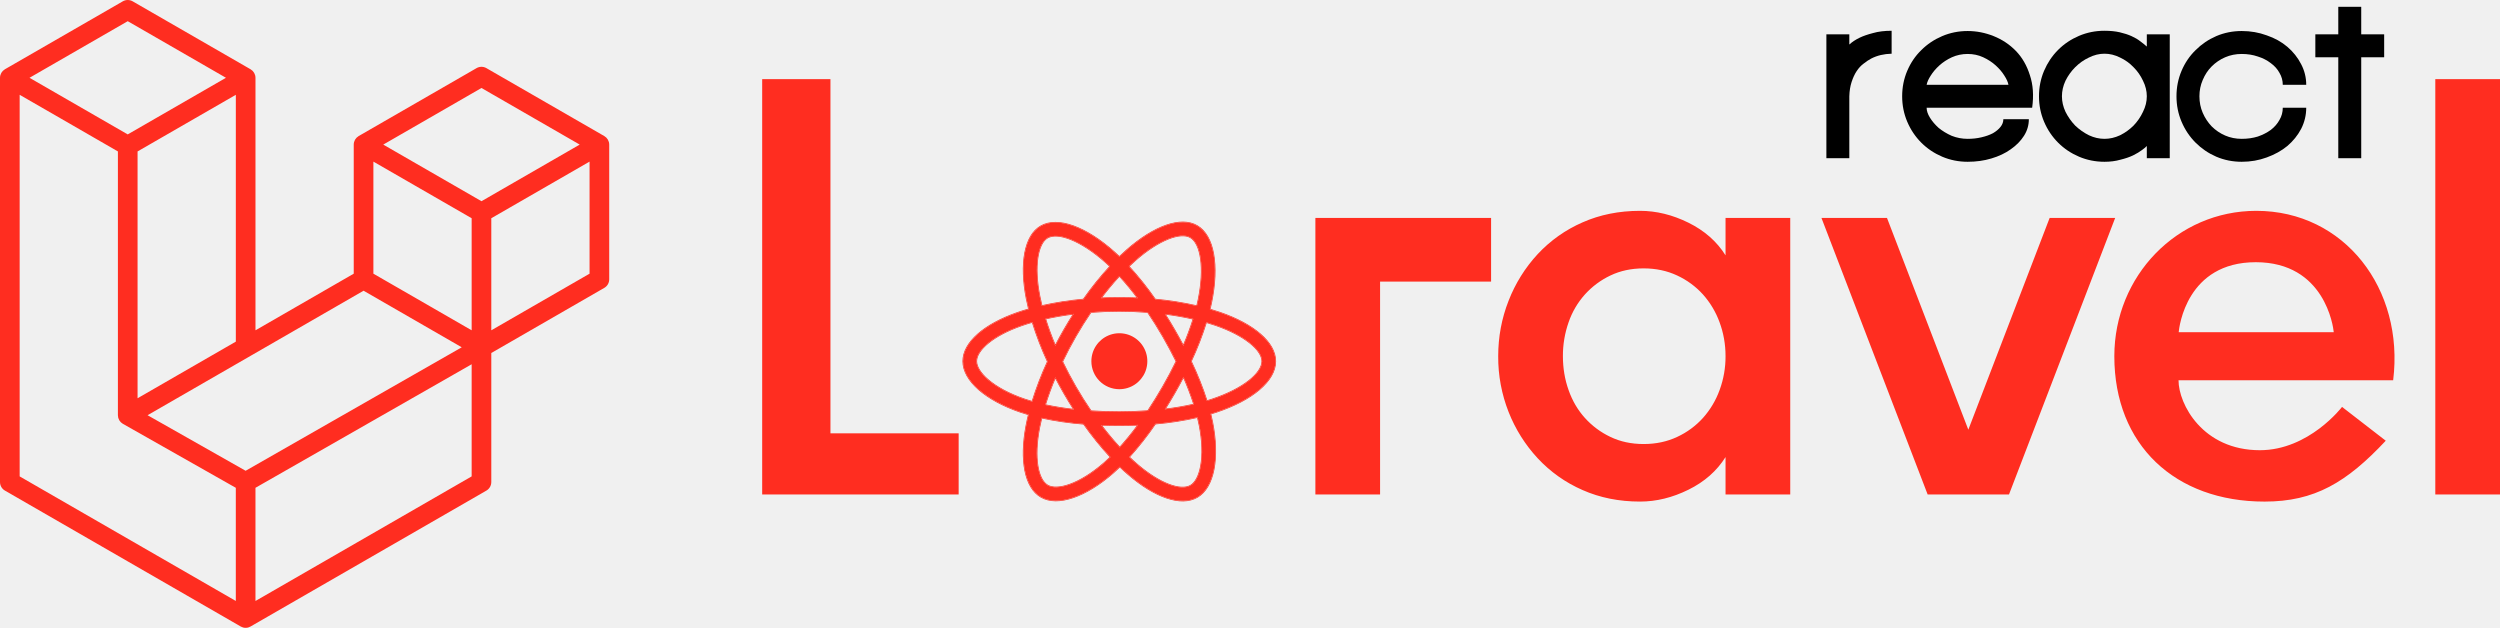
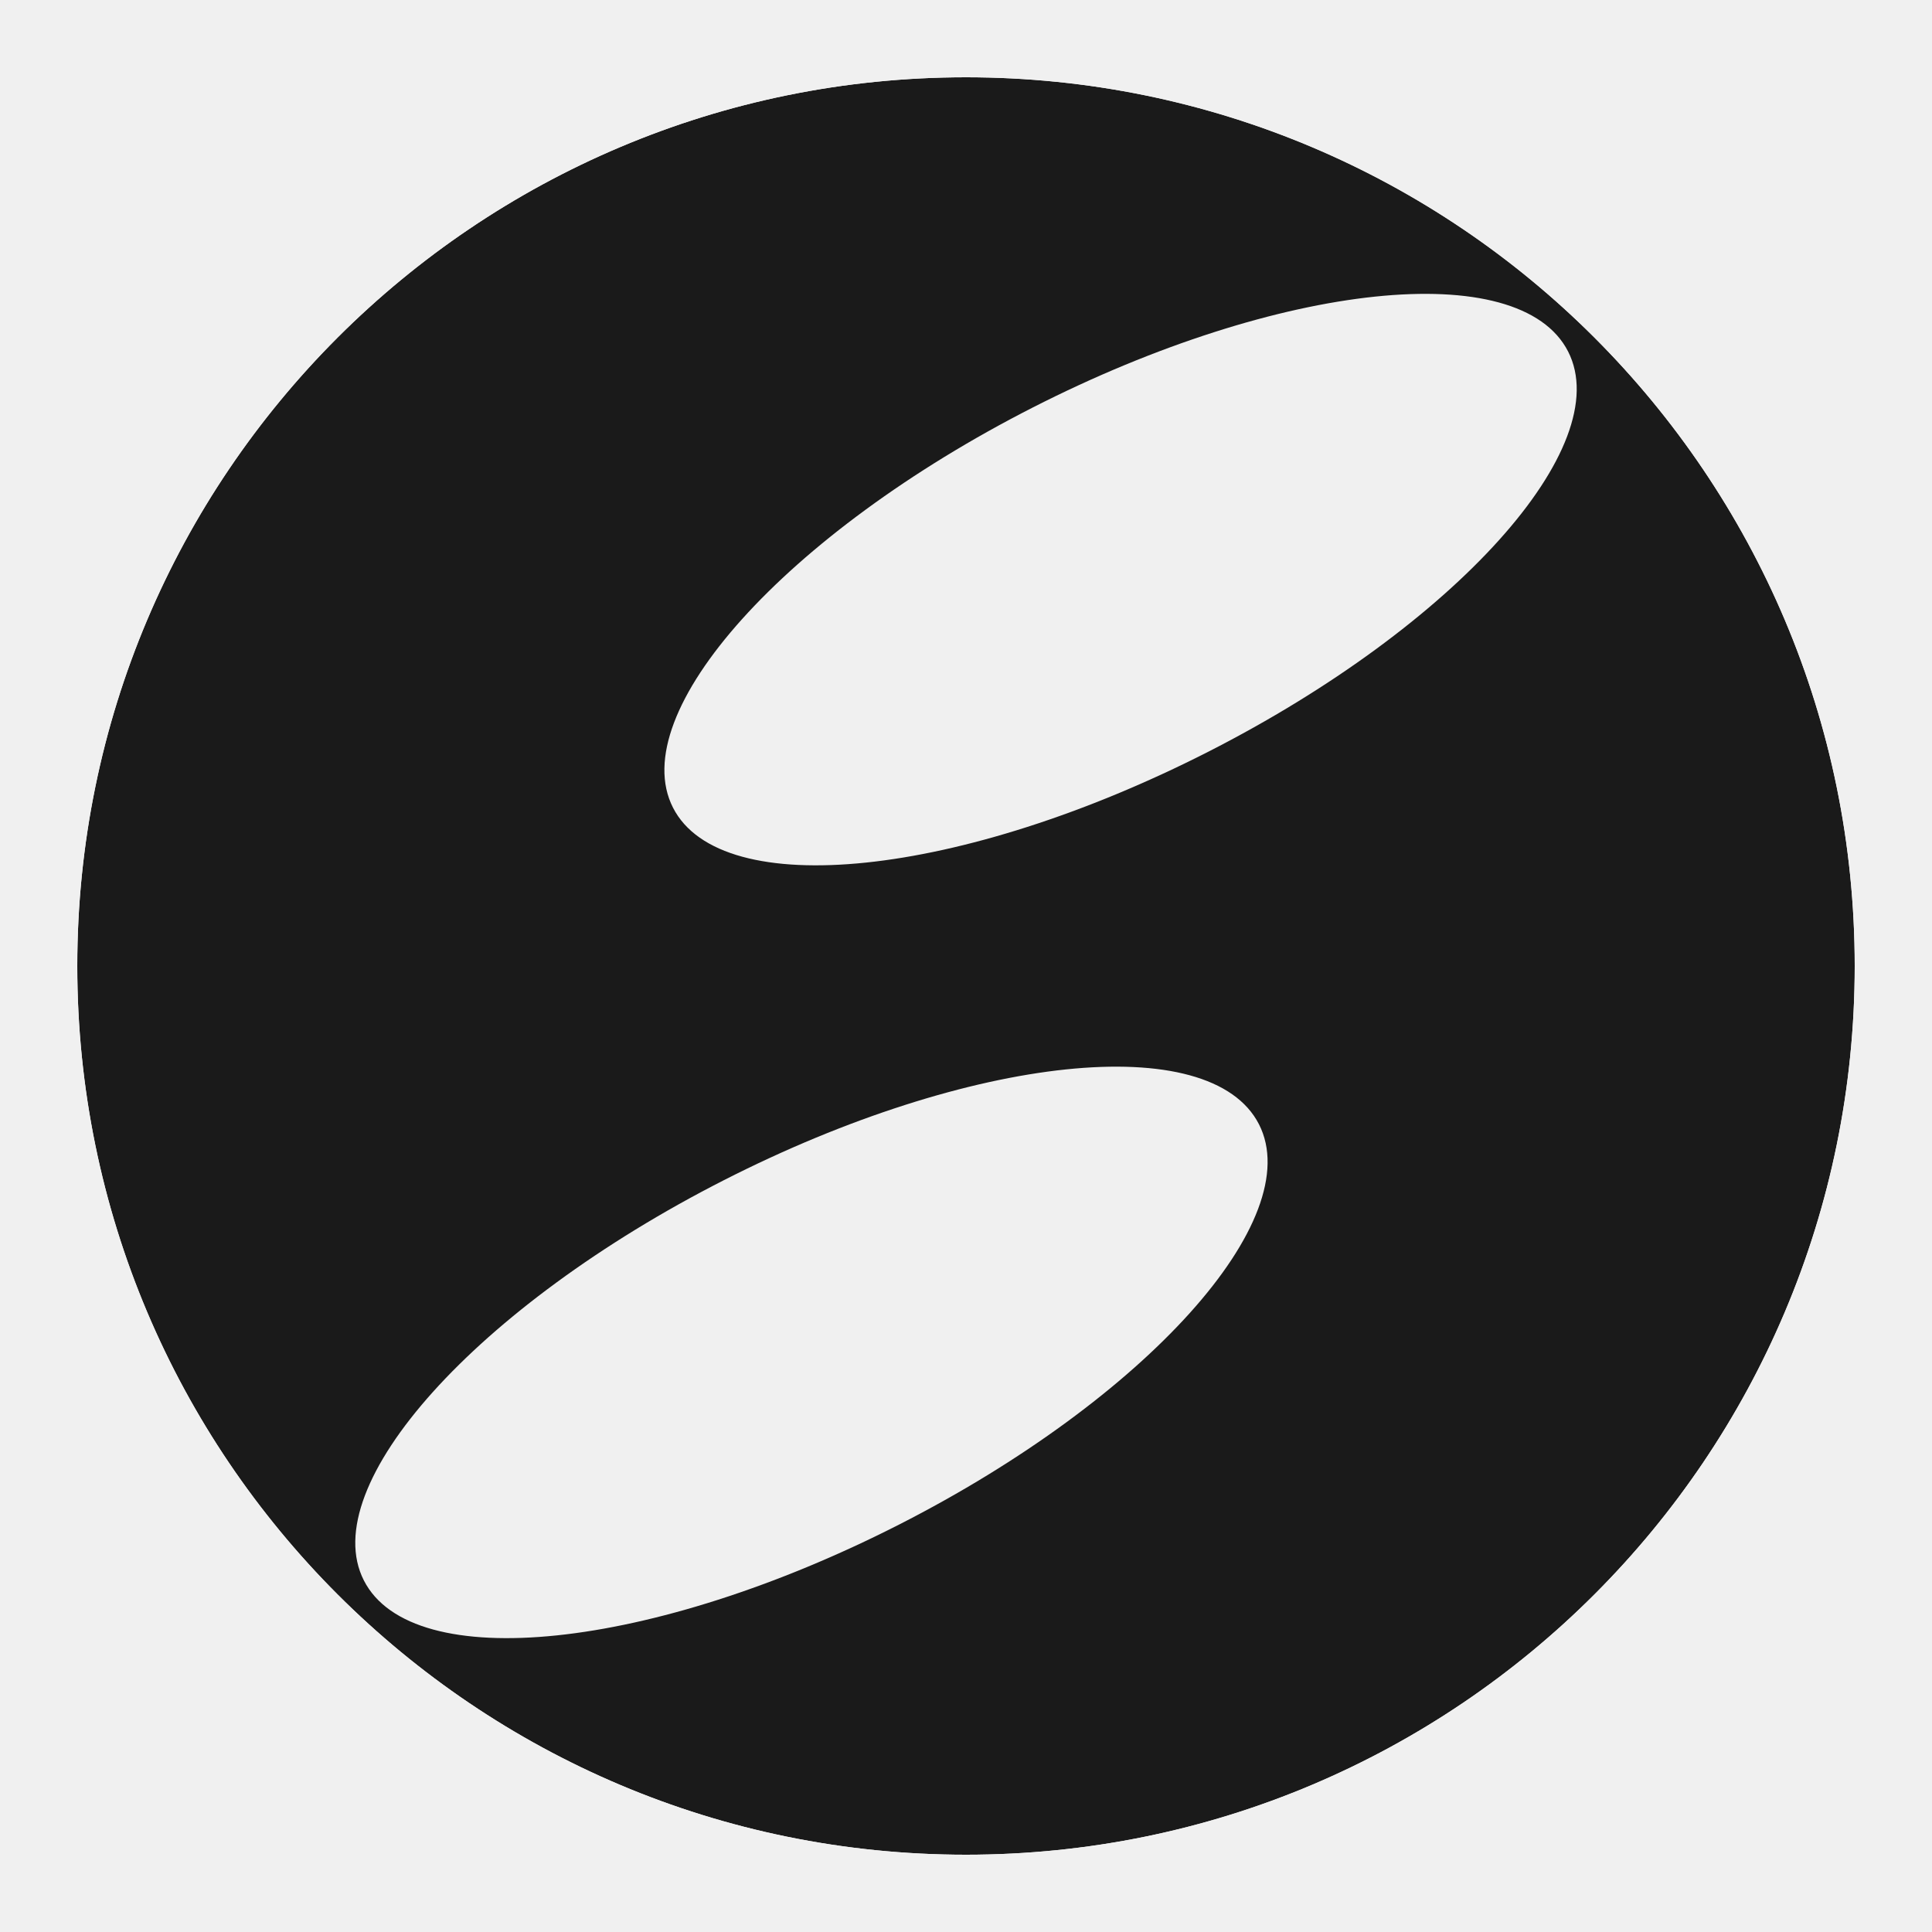
- <svg xmlns="http://www.w3.org/2000/svg" width="1991" height="500" viewBox="0 0 1991 500" fill="none">
-   <mask id="path-1-outside-1_1_7" maskUnits="userSpaceOnUse" x="765" y="175" width="253" height="226" fill="black">
-     <rect fill="white" x="765" y="175" width="253" height="226" />
-     <path d="M971.537 248.894C968.887 247.988 966.217 247.145 963.529 246.365C963.975 244.551 964.386 242.726 964.763 240.892C970.827 211.403 966.862 187.646 953.33 179.825C940.374 172.321 919.125 180.141 897.69 198.84C895.582 200.685 893.518 202.585 891.496 204.541C890.149 203.242 888.767 201.97 887.35 200.727C864.884 180.732 842.365 172.31 828.849 180.157C815.893 187.677 812.042 210.009 817.499 237.958C818.045 240.722 818.658 243.474 819.339 246.214C816.152 247.121 813.073 248.09 810.13 249.117C783.823 258.316 767 272.739 767 287.696C767 303.15 785.056 318.646 812.488 328.042C814.713 328.799 816.959 329.502 819.225 330.152C818.489 333.085 817.838 336.051 817.271 339.05C812.089 366.518 816.131 388.321 829.062 395.795C842.417 403.511 864.822 395.582 886.661 376.458C888.389 374.945 890.116 373.347 891.844 371.664C894.027 373.775 896.273 375.824 898.581 377.811C919.726 396.043 940.607 403.408 953.517 395.914C966.862 388.171 971.2 364.746 965.566 336.246C965.134 334.07 964.637 331.848 964.074 329.582C965.649 329.115 967.192 328.633 968.702 328.136C997.206 318.667 1015.78 303.358 1015.78 287.711C1015.76 272.682 998.403 258.165 971.537 248.894ZM904.681 206.873C923.043 190.854 940.208 184.531 948.033 189.05C956.362 193.865 959.601 213.279 954.367 238.741C954.021 240.399 953.648 242.053 953.247 243.701C942.289 241.208 931.177 239.449 919.985 238.435C913.577 229.204 906.553 220.417 898.959 212.133C900.818 210.33 902.722 208.576 904.671 206.873H904.681ZM840.453 300.476C842.702 304.829 845.053 309.129 847.507 313.376C850.005 317.708 852.608 321.977 855.317 326.182C847.616 325.345 839.963 324.111 832.389 322.487C834.586 315.376 837.292 307.991 840.453 300.476ZM840.453 275.429C837.343 268.074 834.711 260.84 832.55 253.853C839.65 252.262 847.216 250.962 855.104 249.977C852.461 254.102 849.918 258.288 847.475 262.534C845.033 266.781 842.687 271.079 840.437 275.429H840.453ZM846.102 287.955C849.377 281.124 852.905 274.425 856.685 267.857C860.461 261.292 864.481 254.878 868.745 248.614C876.146 248.054 883.733 247.759 891.398 247.759C899.063 247.759 906.697 248.054 914.093 248.619C918.311 254.869 922.307 261.261 926.08 267.795C929.853 274.328 933.427 280.996 936.803 287.799C933.472 294.654 929.906 301.381 926.106 307.981C922.336 314.545 918.363 320.978 914.186 327.281C906.801 327.799 899.156 328.084 891.382 328.084C883.609 328.084 876.109 327.84 868.859 327.369C864.564 321.084 860.511 314.642 856.7 308.043C852.89 301.444 849.352 294.748 846.087 287.955H846.102ZM935.305 313.303C937.81 308.957 940.215 304.553 942.519 300.093C945.678 307.255 948.467 314.576 950.874 322.025C943.21 323.751 935.462 325.074 927.661 325.99C930.293 321.813 932.842 317.584 935.305 313.303ZM942.416 275.434C940.121 271.063 937.736 266.744 935.258 262.477C932.84 258.269 930.319 254.113 927.697 250.008C935.632 251.013 943.245 252.35 950.381 253.983C948.087 261.262 945.428 268.421 942.416 275.434ZM891.502 219.747C896.677 225.401 901.563 231.314 906.143 237.461C896.347 236.994 886.545 236.994 876.736 237.461C881.572 231.066 886.521 225.131 891.502 219.747ZM834.198 189.366C842.521 184.536 860.924 191.439 880.323 208.682C881.561 209.786 882.81 210.941 884.054 212.139C876.422 220.421 869.348 229.201 862.878 238.42C851.711 239.426 840.621 241.157 829.678 243.602C829.046 241.059 828.476 238.499 827.968 235.922C823.278 211.962 826.382 193.901 834.198 189.366ZM822.065 319.89C819.992 319.299 817.945 318.658 815.924 317.967C803.796 313.821 793.779 308.411 786.901 302.518C780.744 297.237 777.624 291.966 777.624 287.696C777.624 278.621 791.13 267.043 813.654 259.191C816.483 258.207 819.337 257.307 822.215 256.491C825.561 267.242 829.612 277.759 834.343 287.976C829.555 298.333 825.454 308.994 822.065 319.89ZM879.659 368.436C870.004 376.894 860.333 382.89 851.808 385.911C844.148 388.622 838.048 388.7 834.363 386.569C826.517 382.035 823.252 364.523 827.704 341.035C828.232 338.271 828.837 335.507 829.518 332.743C840.57 335.124 851.771 336.75 863.044 337.609C869.577 346.876 876.71 355.706 884.396 364.041C882.852 365.559 881.271 367.021 879.659 368.436ZM891.797 356.402C886.76 350.955 881.732 344.927 876.83 338.449C881.594 338.636 886.445 338.729 891.382 338.729C896.451 338.729 901.468 338.62 906.412 338.397C901.849 344.643 896.971 350.652 891.797 356.402ZM956.331 371.219C954.849 379.221 951.869 384.559 948.184 386.694C940.342 391.244 923.577 385.331 905.5 369.736C903.427 367.954 901.354 366.041 899.244 364.036C906.781 355.668 913.747 346.803 920.094 337.501C931.429 336.54 942.685 334.8 953.781 332.292C954.289 334.344 954.738 336.355 955.128 338.325C957.621 350.918 957.979 362.31 956.331 371.219ZM965.349 318.024C963.991 318.475 962.591 318.911 961.171 319.336C957.692 308.535 953.483 297.983 948.572 287.753C953.299 277.659 957.343 267.26 960.679 256.626C963.224 257.367 965.696 258.145 968.075 258.969C991.096 266.908 1005.14 278.663 1005.14 287.696C1005.14 297.335 989.971 309.846 965.349 318.024Z" />
-   </mask>
-   <path d="M971.537 248.894C968.887 247.988 966.217 247.145 963.529 246.365C963.975 244.551 964.386 242.726 964.763 240.892C970.827 211.403 966.862 187.646 953.33 179.825C940.374 172.321 919.125 180.141 897.69 198.84C895.582 200.685 893.518 202.585 891.496 204.541C890.149 203.242 888.767 201.97 887.35 200.727C864.884 180.732 842.365 172.31 828.849 180.157C815.893 187.677 812.042 210.009 817.499 237.958C818.045 240.722 818.658 243.474 819.339 246.214C816.152 247.121 813.073 248.09 810.13 249.117C783.823 258.316 767 272.739 767 287.696C767 303.15 785.056 318.646 812.488 328.042C814.713 328.799 816.959 329.502 819.225 330.152C818.489 333.085 817.838 336.051 817.271 339.05C812.089 366.518 816.131 388.321 829.062 395.795C842.417 403.511 864.822 395.582 886.661 376.458C888.389 374.945 890.116 373.347 891.844 371.664C894.027 373.775 896.273 375.824 898.581 377.811C919.726 396.043 940.607 403.408 953.517 395.914C966.862 388.171 971.2 364.746 965.566 336.246C965.134 334.07 964.637 331.848 964.074 329.582C965.649 329.115 967.192 328.633 968.702 328.136C997.206 318.667 1015.78 303.358 1015.78 287.711C1015.76 272.682 998.403 258.165 971.537 248.894ZM904.681 206.873C923.043 190.854 940.208 184.531 948.033 189.05C956.362 193.865 959.601 213.279 954.367 238.741C954.021 240.399 953.648 242.053 953.247 243.701C942.289 241.208 931.177 239.449 919.985 238.435C913.577 229.204 906.553 220.417 898.959 212.133C900.818 210.33 902.722 208.576 904.671 206.873H904.681ZM840.453 300.476C842.702 304.829 845.053 309.129 847.507 313.376C850.005 317.708 852.608 321.977 855.317 326.182C847.616 325.345 839.963 324.111 832.389 322.487C834.586 315.376 837.292 307.991 840.453 300.476ZM840.453 275.429C837.343 268.074 834.711 260.84 832.55 253.853C839.65 252.262 847.216 250.962 855.104 249.977C852.461 254.102 849.918 258.288 847.475 262.534C845.033 266.781 842.687 271.079 840.437 275.429H840.453ZM846.102 287.955C849.377 281.124 852.905 274.425 856.685 267.857C860.461 261.292 864.481 254.878 868.745 248.614C876.146 248.054 883.733 247.759 891.398 247.759C899.063 247.759 906.697 248.054 914.093 248.619C918.311 254.869 922.307 261.261 926.08 267.795C929.853 274.328 933.427 280.996 936.803 287.799C933.472 294.654 929.906 301.381 926.106 307.981C922.336 314.545 918.363 320.978 914.186 327.281C906.801 327.799 899.156 328.084 891.382 328.084C883.609 328.084 876.109 327.84 868.859 327.369C864.564 321.084 860.511 314.642 856.7 308.043C852.89 301.444 849.352 294.748 846.087 287.955H846.102ZM935.305 313.303C937.81 308.957 940.215 304.553 942.519 300.093C945.678 307.255 948.467 314.576 950.874 322.025C943.21 323.751 935.462 325.074 927.661 325.99C930.293 321.813 932.842 317.584 935.305 313.303ZM942.416 275.434C940.121 271.063 937.736 266.744 935.258 262.477C932.84 258.269 930.319 254.113 927.697 250.008C935.632 251.013 943.245 252.35 950.381 253.983C948.087 261.262 945.428 268.421 942.416 275.434ZM891.502 219.747C896.677 225.401 901.563 231.314 906.143 237.461C896.347 236.994 886.545 236.994 876.736 237.461C881.572 231.066 886.521 225.131 891.502 219.747ZM834.198 189.366C842.521 184.536 860.924 191.439 880.323 208.682C881.561 209.786 882.81 210.941 884.054 212.139C876.422 220.421 869.348 229.201 862.878 238.42C851.711 239.426 840.621 241.157 829.678 243.602C829.046 241.059 828.476 238.499 827.968 235.922C823.278 211.962 826.382 193.901 834.198 189.366ZM822.065 319.89C819.992 319.299 817.945 318.658 815.924 317.967C803.796 313.821 793.779 308.411 786.901 302.518C780.744 297.237 777.624 291.966 777.624 287.696C777.624 278.621 791.13 267.043 813.654 259.191C816.483 258.207 819.337 257.307 822.215 256.491C825.561 267.242 829.612 277.759 834.343 287.976C829.555 298.333 825.454 308.994 822.065 319.89ZM879.659 368.436C870.004 376.894 860.333 382.89 851.808 385.911C844.148 388.622 838.048 388.7 834.363 386.569C826.517 382.035 823.252 364.523 827.704 341.035C828.232 338.271 828.837 335.507 829.518 332.743C840.57 335.124 851.771 336.75 863.044 337.609C869.577 346.876 876.71 355.706 884.396 364.041C882.852 365.559 881.271 367.021 879.659 368.436ZM891.797 356.402C886.76 350.955 881.732 344.927 876.83 338.449C881.594 338.636 886.445 338.729 891.382 338.729C896.451 338.729 901.468 338.62 906.412 338.397C901.849 344.643 896.971 350.652 891.797 356.402ZM956.331 371.219C954.849 379.221 951.869 384.559 948.184 386.694C940.342 391.244 923.577 385.331 905.5 369.736C903.427 367.954 901.354 366.041 899.244 364.036C906.781 355.668 913.747 346.803 920.094 337.501C931.429 336.54 942.685 334.8 953.781 332.292C954.289 334.344 954.738 336.355 955.128 338.325C957.621 350.918 957.979 362.31 956.331 371.219ZM965.349 318.024C963.991 318.475 962.591 318.911 961.171 319.336C957.692 308.535 953.483 297.983 948.572 287.753C953.299 277.659 957.343 267.26 960.679 256.626C963.224 257.367 965.696 258.145 968.075 258.969C991.096 266.908 1005.14 278.663 1005.14 287.696C1005.14 297.335 989.971 309.846 965.349 318.024Z" fill="#FF2D20" />
-   <path d="M971.537 248.894C968.887 247.988 966.217 247.145 963.529 246.365C963.975 244.551 964.386 242.726 964.763 240.892C970.827 211.403 966.862 187.646 953.33 179.825C940.374 172.321 919.125 180.141 897.69 198.84C895.582 200.685 893.518 202.585 891.496 204.541C890.149 203.242 888.767 201.97 887.35 200.727C864.884 180.732 842.365 172.31 828.849 180.157C815.893 187.677 812.042 210.009 817.499 237.958C818.045 240.722 818.658 243.474 819.339 246.214C816.152 247.121 813.073 248.09 810.13 249.117C783.823 258.316 767 272.739 767 287.696C767 303.15 785.056 318.646 812.488 328.042C814.713 328.799 816.959 329.502 819.225 330.152C818.489 333.085 817.838 336.051 817.271 339.05C812.089 366.518 816.131 388.321 829.062 395.795C842.417 403.511 864.822 395.582 886.661 376.458C888.389 374.945 890.116 373.347 891.844 371.664C894.027 373.775 896.273 375.824 898.581 377.811C919.726 396.043 940.607 403.408 953.517 395.914C966.862 388.171 971.2 364.746 965.566 336.246C965.134 334.07 964.637 331.848 964.074 329.582C965.649 329.115 967.192 328.633 968.702 328.136C997.206 318.667 1015.78 303.358 1015.78 287.711C1015.76 272.682 998.403 258.165 971.537 248.894ZM904.681 206.873C923.043 190.854 940.208 184.531 948.033 189.05C956.362 193.865 959.601 213.279 954.367 238.741C954.021 240.399 953.648 242.053 953.247 243.701C942.289 241.208 931.177 239.449 919.985 238.435C913.577 229.204 906.553 220.417 898.959 212.133C900.818 210.33 902.722 208.576 904.671 206.873H904.681ZM840.453 300.476C842.702 304.829 845.053 309.129 847.507 313.376C850.005 317.708 852.608 321.977 855.317 326.182C847.616 325.345 839.963 324.111 832.389 322.487C834.586 315.376 837.292 307.991 840.453 300.476ZM840.453 275.429C837.343 268.074 834.711 260.84 832.55 253.853C839.65 252.262 847.216 250.962 855.104 249.977C852.461 254.102 849.918 258.288 847.475 262.534C845.033 266.781 842.687 271.079 840.437 275.429H840.453ZM846.102 287.955C849.377 281.124 852.905 274.425 856.685 267.857C860.461 261.292 864.481 254.878 868.745 248.614C876.146 248.054 883.733 247.759 891.398 247.759C899.063 247.759 906.697 248.054 914.093 248.619C918.311 254.869 922.307 261.261 926.08 267.795C929.853 274.328 933.427 280.996 936.803 287.799C933.472 294.654 929.906 301.381 926.106 307.981C922.336 314.545 918.363 320.978 914.186 327.281C906.801 327.799 899.156 328.084 891.382 328.084C883.609 328.084 876.109 327.84 868.859 327.369C864.564 321.084 860.511 314.642 856.7 308.043C852.89 301.444 849.352 294.748 846.087 287.955H846.102ZM935.305 313.303C937.81 308.957 940.215 304.553 942.519 300.093C945.678 307.255 948.467 314.576 950.874 322.025C943.21 323.751 935.462 325.074 927.661 325.99C930.293 321.813 932.842 317.584 935.305 313.303ZM942.416 275.434C940.121 271.063 937.736 266.744 935.258 262.477C932.84 258.269 930.319 254.113 927.697 250.008C935.632 251.013 943.245 252.35 950.381 253.983C948.087 261.262 945.428 268.421 942.416 275.434ZM891.502 219.747C896.677 225.401 901.563 231.314 906.143 237.461C896.347 236.994 886.545 236.994 876.736 237.461C881.572 231.066 886.521 225.131 891.502 219.747ZM834.198 189.366C842.521 184.536 860.924 191.439 880.323 208.682C881.561 209.786 882.81 210.941 884.054 212.139C876.422 220.421 869.348 229.201 862.878 238.42C851.711 239.426 840.621 241.157 829.678 243.602C829.046 241.059 828.476 238.499 827.968 235.922C823.278 211.962 826.382 193.901 834.198 189.366ZM822.065 319.89C819.992 319.299 817.945 318.658 815.924 317.967C803.796 313.821 793.779 308.411 786.901 302.518C780.744 297.237 777.624 291.966 777.624 287.696C777.624 278.621 791.13 267.043 813.654 259.191C816.483 258.207 819.337 257.307 822.215 256.491C825.561 267.242 829.612 277.759 834.343 287.976C829.555 298.333 825.454 308.994 822.065 319.89ZM879.659 368.436C870.004 376.894 860.333 382.89 851.808 385.911C844.148 388.622 838.048 388.7 834.363 386.569C826.517 382.035 823.252 364.523 827.704 341.035C828.232 338.271 828.837 335.507 829.518 332.743C840.57 335.124 851.771 336.75 863.044 337.609C869.577 346.876 876.71 355.706 884.396 364.041C882.852 365.559 881.271 367.021 879.659 368.436ZM891.797 356.402C886.76 350.955 881.732 344.927 876.83 338.449C881.594 338.636 886.445 338.729 891.382 338.729C896.451 338.729 901.468 338.62 906.412 338.397C901.849 344.643 896.971 350.652 891.797 356.402ZM956.331 371.219C954.849 379.221 951.869 384.559 948.184 386.694C940.342 391.244 923.577 385.331 905.5 369.736C903.427 367.954 901.354 366.041 899.244 364.036C906.781 355.668 913.747 346.803 920.094 337.501C931.429 336.54 942.685 334.8 953.781 332.292C954.289 334.344 954.738 336.355 955.128 338.325C957.621 350.918 957.979 362.31 956.331 371.219ZM965.349 318.024C963.991 318.475 962.591 318.911 961.171 319.336C957.692 308.535 953.483 297.983 948.572 287.753C953.299 277.659 957.343 267.26 960.679 256.626C963.224 257.367 965.696 258.145 968.075 258.969C991.096 266.908 1005.14 278.663 1005.14 287.696C1005.14 297.335 989.971 309.846 965.349 318.024Z" stroke="#FF2D20" strokeWidth="4" mask="url(#path-1-outside-1_1_7)" />
-   <path d="M891.382 309.96C895.793 309.974 900.109 308.679 903.783 306.24C907.457 303.8 910.325 300.324 912.023 296.253C913.721 292.182 914.172 287.699 913.321 283.372C912.469 279.044 910.352 275.066 907.239 271.943C904.125 268.819 900.154 266.689 895.829 265.823C891.504 264.957 887.02 265.394 882.944 267.079C878.867 268.764 875.383 271.62 872.931 275.286C870.479 278.953 869.17 283.264 869.17 287.675C869.164 290.597 869.733 293.492 870.847 296.193C871.96 298.895 873.595 301.351 875.658 303.421C877.72 305.49 880.171 307.133 882.869 308.255C885.567 309.377 888.46 309.957 891.382 309.96Z" fill="#FF2D20" />
-   <path fill-rule="evenodd" clip-rule="evenodd" d="M484.904 113.113C485.084 113.78 485.176 114.467 485.178 115.157V222.481C485.178 223.859 484.815 225.212 484.125 226.404C483.435 227.596 482.443 228.584 481.25 229.27L391.267 281.132V383.926C391.267 386.724 389.782 389.306 387.359 390.715L199.527 498.958C199.097 499.202 198.628 499.359 198.159 499.525C197.984 499.584 197.817 499.691 197.632 499.74C196.319 500.087 194.939 500.087 193.626 499.74C193.411 499.682 193.215 499.564 193.01 499.486C192.58 499.33 192.131 499.193 191.72 498.958L3.928 390.715C2.735 390.029 1.744 389.04 1.054 387.848C0.365 386.656 0.001 385.304 0 383.926L0 61.955C0 61.251 0.098 60.566 0.274 59.901C0.332 59.676 0.469 59.471 0.547 59.246C0.694 58.835 0.831 58.414 1.046 58.033C1.192 57.779 1.407 57.573 1.583 57.338C1.808 57.025 2.013 56.703 2.277 56.429C2.501 56.204 2.795 56.038 3.049 55.842C3.332 55.607 3.586 55.353 3.908 55.167L97.819 1.045C99.008 0.36 100.356 0 101.728 0C103.099 0 104.447 0.36 105.636 1.045L199.537 55.167H199.557C199.869 55.363 200.133 55.607 200.417 55.832C200.671 56.028 200.954 56.204 201.179 56.419C201.452 56.703 201.648 57.025 201.882 57.338C202.048 57.573 202.273 57.779 202.41 58.033C202.635 58.424 202.762 58.835 202.918 59.246C202.996 59.471 203.133 59.676 203.192 59.911C203.371 60.578 203.463 61.265 203.465 61.955V263.055L281.713 217.952V115.148C281.713 114.463 281.81 113.768 281.986 113.113C282.055 112.878 282.182 112.673 282.26 112.448C282.416 112.037 282.553 111.617 282.768 111.235C282.915 110.981 283.13 110.775 283.296 110.541C283.53 110.228 283.726 109.905 283.999 109.631C284.224 109.406 284.507 109.24 284.761 109.044C285.054 108.809 285.309 108.555 285.621 108.369L379.542 54.248C380.73 53.562 382.078 53.201 383.45 53.201C384.822 53.201 386.17 53.562 387.359 54.248L481.26 108.369C481.592 108.565 481.846 108.809 482.139 109.034C482.383 109.23 482.667 109.406 482.891 109.621C483.165 109.905 483.36 110.228 483.595 110.541C483.771 110.775 483.986 110.981 484.123 111.235C484.347 111.617 484.474 112.037 484.631 112.448C484.719 112.673 484.846 112.878 484.904 113.113ZM469.524 217.952V128.705L436.664 147.642L391.267 173.808V263.055L469.534 217.952H469.524ZM375.623 379.397V290.091L330.969 315.621L203.455 388.475V478.622L375.623 379.397ZM15.653 75.503V379.397L187.802 478.612V388.485L97.868 337.532L97.839 337.513L97.8 337.493C97.497 337.317 97.243 337.063 96.959 336.847C96.715 336.652 96.432 336.495 96.217 336.28L96.197 336.251C95.943 336.006 95.767 335.703 95.552 335.429C95.357 335.165 95.122 334.94 94.966 334.666L94.956 334.637C94.78 334.343 94.673 333.991 94.546 333.659C94.419 333.365 94.253 333.091 94.175 332.778C94.077 332.407 94.057 332.006 94.018 331.624C93.979 331.331 93.901 331.037 93.901 330.744V120.606L48.514 94.43L15.653 75.503ZM101.737 16.872L23.5 61.955L101.718 107.039L179.946 61.946L101.718 16.872H101.737ZM142.425 298.23L187.812 272.074V75.503L154.951 94.44L109.554 120.606V317.177L142.425 298.23ZM383.45 70.074L305.222 115.157L383.45 160.241L461.668 115.148L383.45 70.074ZM375.623 173.808L330.227 147.642L297.366 128.705V217.952L342.753 244.108L375.623 263.055V173.808ZM195.619 374.927L310.362 309.351L367.719 276.583L289.549 231.529L199.547 283.401L117.518 330.675L195.619 374.927Z" fill="#FF2D20" />
-   <path fill-rule="evenodd" clip-rule="evenodd" d="M661.371 63V345.115H763.474V393.787H607V63H661.371ZM1047.57 393.787V173.576H1187.5V224.268H1099.09V393.811H1047.57V393.787ZM1374.22 203.347V173.576H1425.75V393.799H1374.22V364.016C1367.29 375.045 1357.45 383.712 1344.68 390.004C1331.92 396.308 1319.08 399.454 1306.15 399.454C1289.45 399.454 1274.17 396.394 1260.3 390.249C1246.79 384.36 1234.64 375.751 1224.61 364.958C1214.66 354.224 1206.81 341.728 1201.45 328.112C1195.88 313.965 1193.07 298.88 1193.17 283.675C1193.17 268.251 1195.93 253.513 1201.45 239.484C1206.77 225.777 1214.62 213.193 1224.6 202.393C1234.64 191.605 1246.79 183 1260.3 177.114C1274.17 170.969 1289.45 167.909 1306.15 167.909C1319.07 167.909 1331.92 171.055 1344.68 177.359C1357.45 183.663 1367.29 192.318 1374.22 203.347ZM1369.5 310.619C1372.67 301.995 1374.27 292.875 1374.22 283.688C1374.22 274.225 1372.63 265.252 1369.5 256.757C1366.54 248.576 1362.06 241.035 1356.27 234.538C1350.5 228.166 1343.5 223.021 1335.7 219.408C1327.67 215.638 1318.75 213.74 1308.99 213.74C1299.22 213.74 1290.39 215.638 1282.52 219.408C1274.81 223.064 1267.9 228.206 1262.19 234.538C1256.42 241.001 1252 248.551 1249.2 256.744C1246.17 265.399 1244.65 274.508 1244.7 283.675C1244.7 293.126 1246.18 302.111 1249.2 310.606C1252.18 319.126 1256.52 326.52 1262.19 332.824C1267.9 339.159 1274.81 344.302 1282.52 347.955C1290.39 351.737 1299.22 353.623 1308.99 353.623C1318.75 353.623 1327.67 351.737 1335.7 347.955C1343.51 344.346 1350.5 339.2 1356.27 332.824C1362.06 326.332 1366.54 318.795 1369.5 310.619ZM1632.33 173.576H1684.52L1599.96 393.799H1535.18L1450.61 173.576H1502.8L1567.57 342.214L1632.33 173.576ZM1796.91 167.909C1867.06 167.909 1914.91 230.07 1905.92 302.821H1734.98C1734.98 321.819 1754.17 358.544 1799.74 358.544C1838.92 358.544 1865.19 324.084 1865.2 324.06L1900.01 350.991C1868.89 384.202 1843.4 399.467 1803.49 399.467C1732.19 399.467 1683.85 354.369 1683.85 283.688C1683.85 219.751 1733.82 167.909 1796.91 167.909ZM1735.11 264.542H1858.6C1858.22 260.307 1851.52 208.819 1796.49 208.819C1741.45 208.819 1735.51 260.307 1735.11 264.542ZM1939.47 393.787V63H1991V393.787H1939.47Z" fill="#FF2D20" />
-   <path d="M1472.8 35.462C1474.96 33.432 1477.74 31.605 1481.12 29.981C1483.96 28.628 1487.48 27.41 1491.68 26.327C1495.87 25.109 1500.81 24.5 1506.49 24.5V42.77C1500.4 42.905 1494.99 44.191 1490.25 46.627C1488.22 47.71 1486.19 49.063 1484.16 50.687C1482.13 52.176 1480.31 54.138 1478.68 56.574C1477.06 59.01 1475.71 61.92 1474.62 65.303C1473.54 68.551 1472.93 72.34 1472.8 76.671V126H1454.53V27.342H1472.8V35.462Z" fill="black" />
-   <path d="M1615.77 94.941C1615.77 99.678 1614.49 104.076 1611.91 108.136C1609.34 112.196 1605.82 115.782 1601.36 118.895C1597.03 122.008 1591.89 124.444 1585.93 126.203C1580.11 127.962 1573.82 128.842 1567.05 128.842C1559.88 128.842 1553.11 127.489 1546.75 124.782C1540.39 122.075 1534.84 118.354 1530.11 113.617C1525.37 108.88 1521.65 103.332 1518.94 96.971C1516.23 90.61 1514.88 83.844 1514.88 76.671C1514.88 69.498 1516.23 62.732 1518.94 56.371C1521.65 50.01 1525.37 44.529 1530.11 39.928C1534.84 35.191 1540.39 31.47 1546.75 28.763C1553.11 26.056 1559.88 24.703 1567.05 24.703C1574.09 24.703 1580.99 26.056 1587.76 28.763C1594.52 31.47 1600.41 35.394 1605.42 40.537C1610.43 45.68 1614.15 52.108 1616.58 59.822C1619.15 67.401 1619.76 76.062 1618.41 85.806H1534.37C1534.37 88.242 1535.25 90.881 1537.01 93.723C1538.77 96.565 1541.07 99.272 1543.91 101.843C1546.89 104.279 1550.34 106.377 1554.26 108.136C1558.32 109.76 1562.59 110.572 1567.05 110.572C1570.98 110.572 1574.63 110.166 1578.01 109.354C1581.53 108.542 1584.58 107.459 1587.15 106.106C1589.72 104.617 1591.75 102.926 1593.24 101.031C1594.73 99.136 1595.47 97.106 1595.47 94.941H1615.77ZM1599.53 67.536C1599.13 65.371 1598.04 62.935 1596.28 60.228C1594.52 57.386 1592.22 54.679 1589.38 52.108C1586.54 49.537 1583.22 47.371 1579.43 45.612C1575.65 43.853 1571.52 42.973 1567.05 42.973C1562.59 42.973 1558.39 43.853 1554.47 45.612C1550.68 47.371 1547.36 49.537 1544.52 52.108C1541.68 54.679 1539.38 57.386 1537.62 60.228C1535.86 62.935 1534.77 65.371 1534.37 67.536H1599.53Z" fill="black" />
-   <path d="M1709.72 126V116.256C1709.04 117.068 1707.76 118.151 1705.86 119.504C1704.1 120.857 1701.74 122.278 1698.76 123.767C1695.92 125.12 1692.53 126.271 1688.61 127.218C1684.82 128.301 1680.62 128.842 1676.02 128.842C1668.85 128.842 1662.08 127.489 1655.72 124.782C1649.36 122.075 1643.81 118.354 1639.08 113.617C1634.34 108.88 1630.62 103.332 1627.91 96.971C1625.21 90.61 1623.85 83.844 1623.85 76.671C1623.85 69.498 1625.21 62.732 1627.91 56.371C1630.62 50.01 1634.34 44.462 1639.08 39.725C1643.81 34.988 1649.36 31.267 1655.72 28.56C1662.08 25.853 1668.85 24.5 1676.02 24.5C1680.62 24.5 1684.68 24.906 1688.2 25.718C1691.72 26.53 1694.83 27.545 1697.54 28.763C1700.25 29.981 1702.55 31.334 1704.44 32.823C1706.47 34.312 1708.23 35.733 1709.72 37.086V27.342H1727.99V126H1709.72ZM1642.12 76.671C1642.12 80.866 1643.07 84.994 1644.96 89.054C1646.99 93.114 1649.57 96.768 1652.68 100.016C1655.93 103.129 1659.58 105.7 1663.64 107.73C1667.7 109.625 1671.83 110.572 1676.02 110.572C1680.22 110.572 1684.35 109.625 1688.41 107.73C1692.47 105.7 1696.05 103.129 1699.16 100.016C1702.28 96.768 1704.78 93.114 1706.68 89.054C1708.71 84.994 1709.72 80.866 1709.72 76.671C1709.72 72.476 1708.71 68.348 1706.68 64.288C1704.78 60.228 1702.28 56.642 1699.16 53.529C1696.05 50.281 1692.47 47.71 1688.41 45.815C1684.35 43.785 1680.22 42.77 1676.02 42.77C1671.83 42.77 1667.7 43.785 1663.64 45.815C1659.58 47.71 1655.93 50.281 1652.68 53.529C1649.57 56.642 1646.99 60.228 1644.96 64.288C1643.07 68.348 1642.12 72.476 1642.12 76.671Z" fill="black" />
-   <path d="M1836.68 85.806C1836.68 91.761 1835.32 97.377 1832.62 102.655C1829.91 107.798 1826.25 112.331 1821.65 116.256C1817.05 120.045 1811.57 123.09 1805.21 125.391C1798.98 127.692 1792.35 128.842 1785.32 128.842C1778.14 128.842 1771.38 127.489 1765.02 124.782C1758.79 122.075 1753.31 118.354 1748.57 113.617C1743.84 108.88 1740.11 103.332 1737.41 96.971C1734.7 90.61 1733.35 83.844 1733.35 76.671C1733.35 69.498 1734.7 62.732 1737.41 56.371C1740.11 50.01 1743.84 44.529 1748.57 39.928C1753.31 35.191 1758.79 31.47 1765.02 28.763C1771.38 26.056 1778.14 24.703 1785.32 24.703C1792.35 24.703 1798.98 25.853 1805.21 28.154C1811.57 30.319 1817.05 33.364 1821.65 37.289C1826.25 41.214 1829.91 45.815 1832.62 51.093C1835.32 56.236 1836.68 61.717 1836.68 67.536H1818C1818 64.153 1817.12 60.972 1815.36 57.995C1813.74 55.018 1811.44 52.446 1808.46 50.281C1805.48 47.98 1802.03 46.221 1798.11 45.003C1794.18 43.65 1789.92 42.973 1785.32 42.973C1780.58 42.973 1776.18 43.853 1772.12 45.612C1768.06 47.371 1764.47 49.807 1761.36 52.92C1758.38 55.897 1756.02 59.484 1754.26 63.679C1752.5 67.739 1751.62 72.07 1751.62 76.671C1751.62 81.408 1752.5 85.806 1754.26 89.866C1756.02 93.926 1758.38 97.512 1761.36 100.625C1764.47 103.738 1768.06 106.174 1772.12 107.933C1776.18 109.692 1780.58 110.572 1785.32 110.572C1789.92 110.572 1794.18 109.963 1798.11 108.745C1802.03 107.392 1805.48 105.632 1808.46 103.467C1811.44 101.166 1813.74 98.527 1815.36 95.55C1817.12 92.573 1818 89.325 1818 85.806H1836.68Z" fill="black" />
-   <path d="M1862.21 126V45.612H1843.94V27.342H1862.21V5.418H1880.48V27.342H1898.75V45.612H1880.48V126H1862.21Z" fill="black" />
+ <svg xmlns="http://www.w3.org/2000/svg" width="200" height="200" viewBox="0 0 100 100" fill="none">
+   <defs>
+     <mask id="s-mask">
+       <circle cx="50" cy="50" r="46" fill="white" />
+       <ellipse cx="58" cy="30" rx="26" ry="10" transform="rotate(-27 58 30)" fill="black" />
+       <ellipse cx="42" cy="70" rx="26" ry="10" transform="rotate(-27 42 70)" fill="black" />
+     </mask>
+   </defs>
+   <circle cx="50" cy="50" r="46" fill="#1a1a1a" mask="url(#s-mask)" />
</svg>
